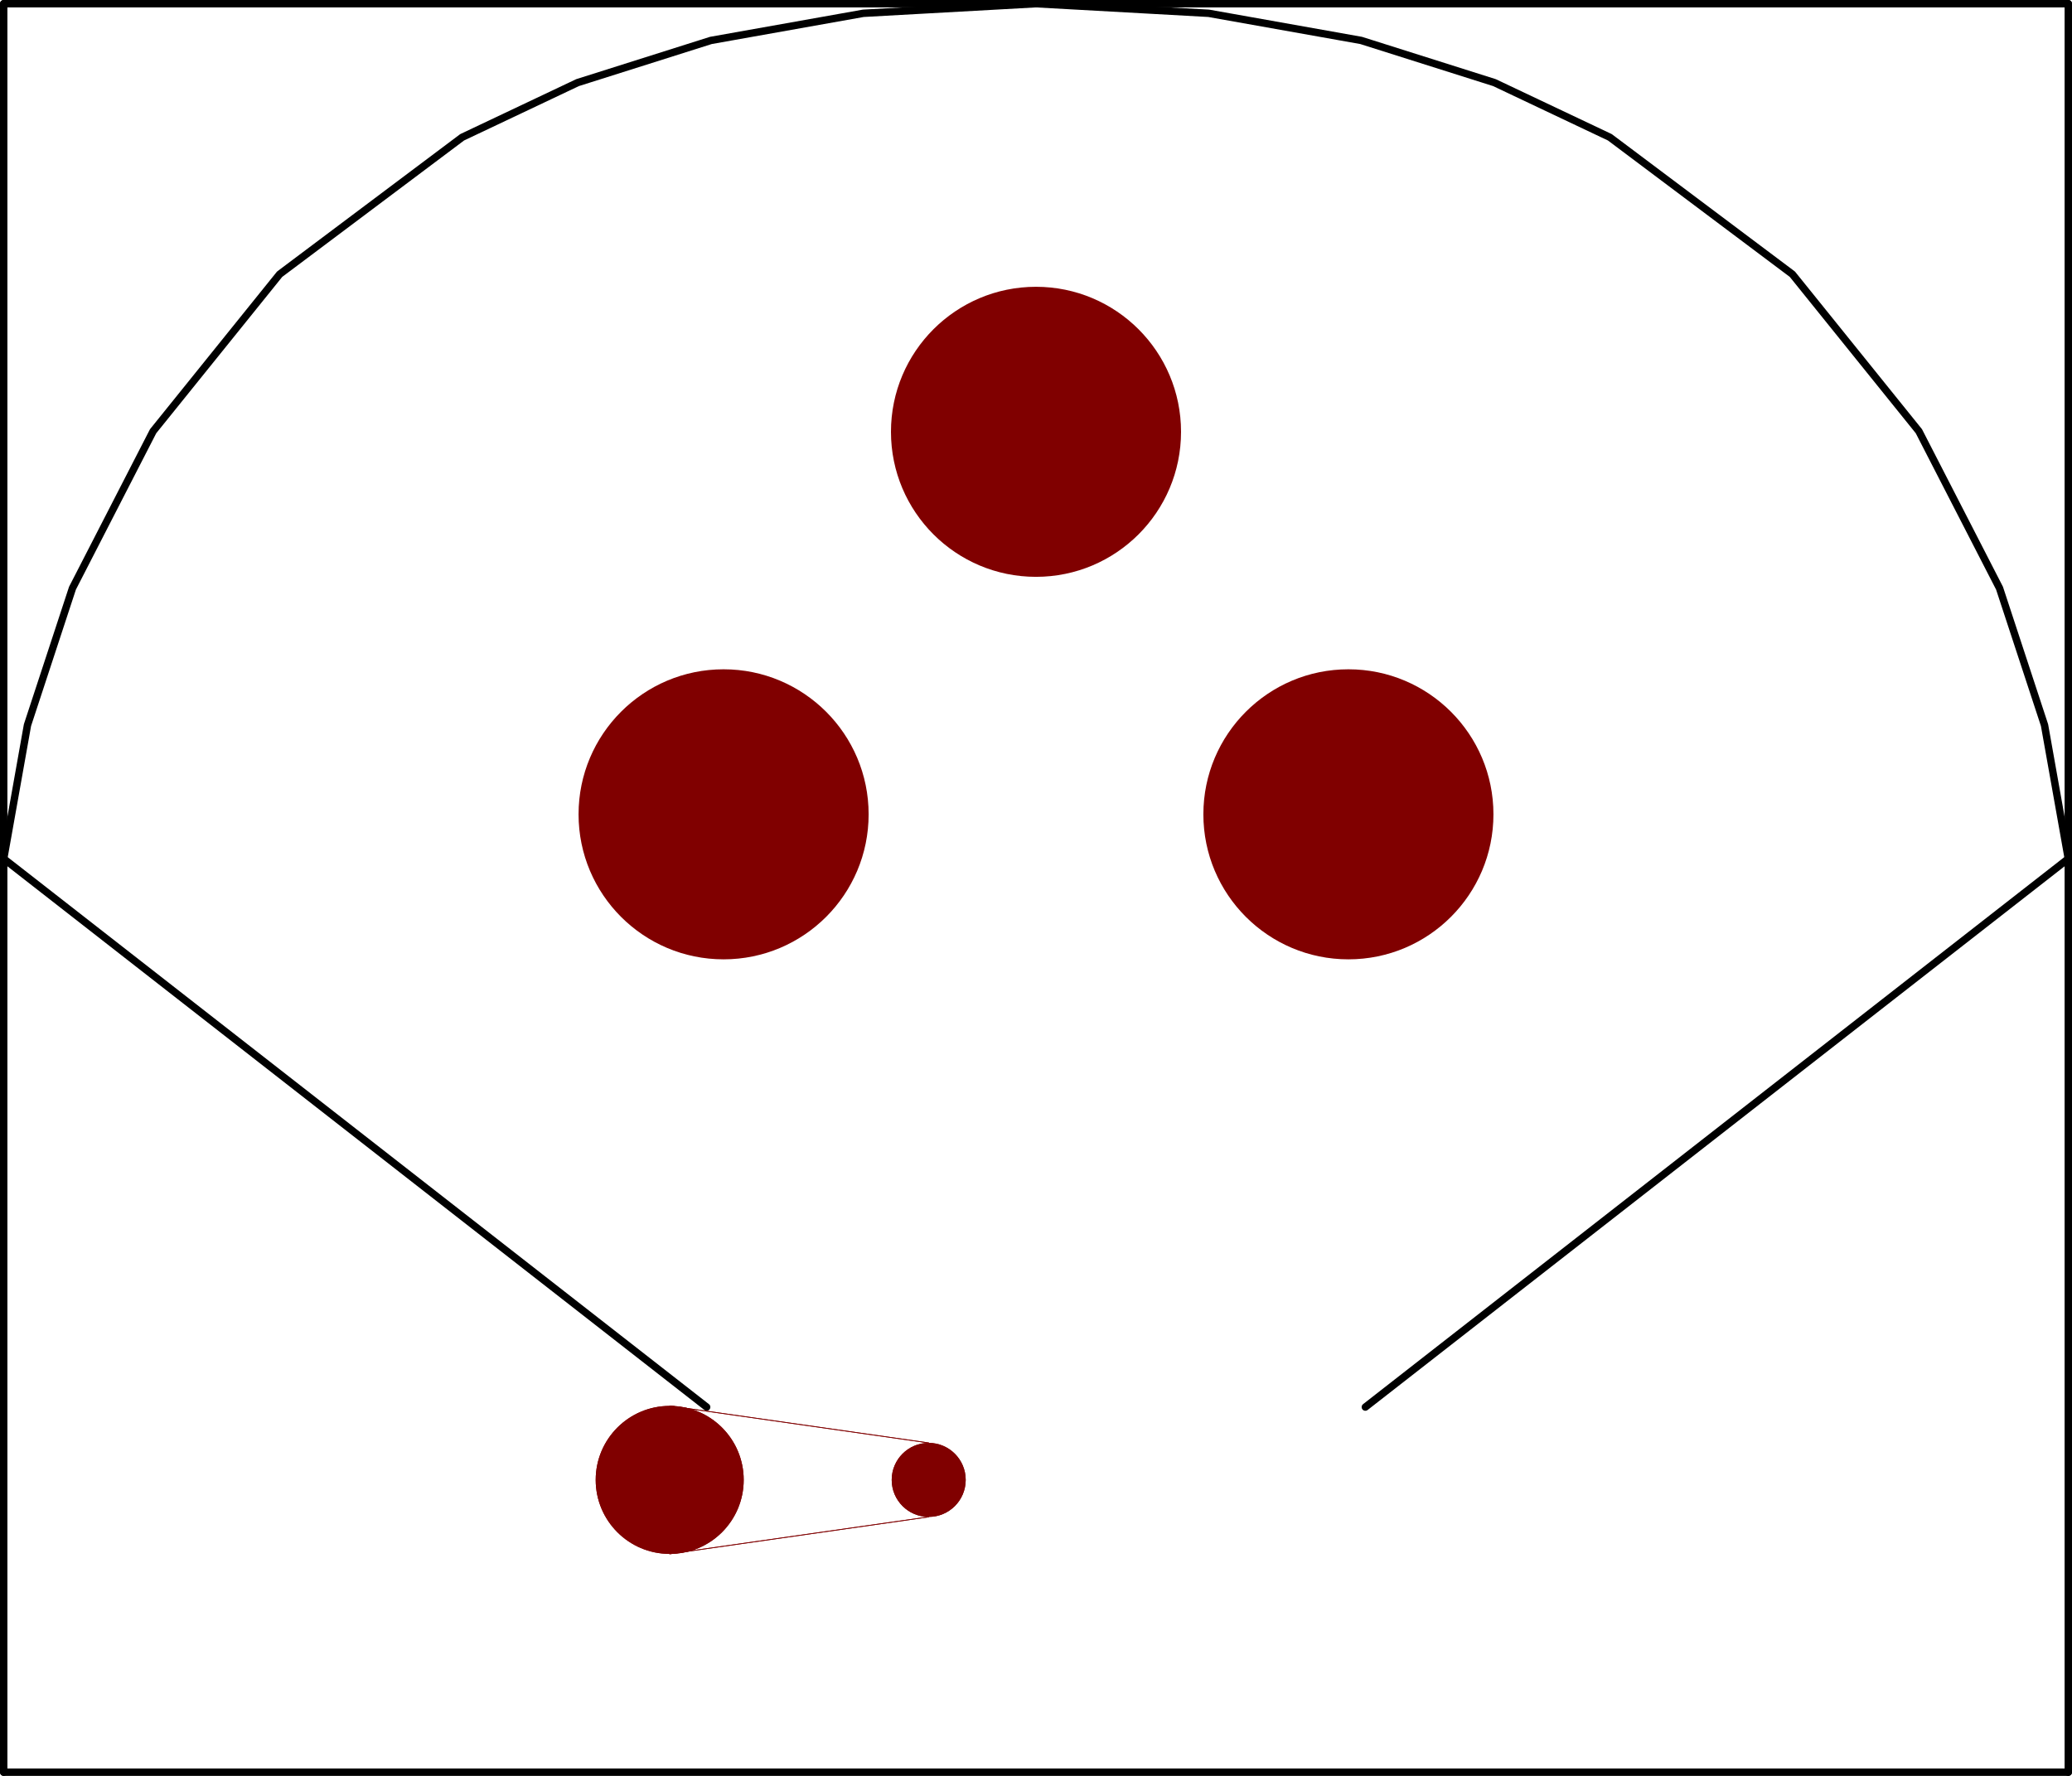
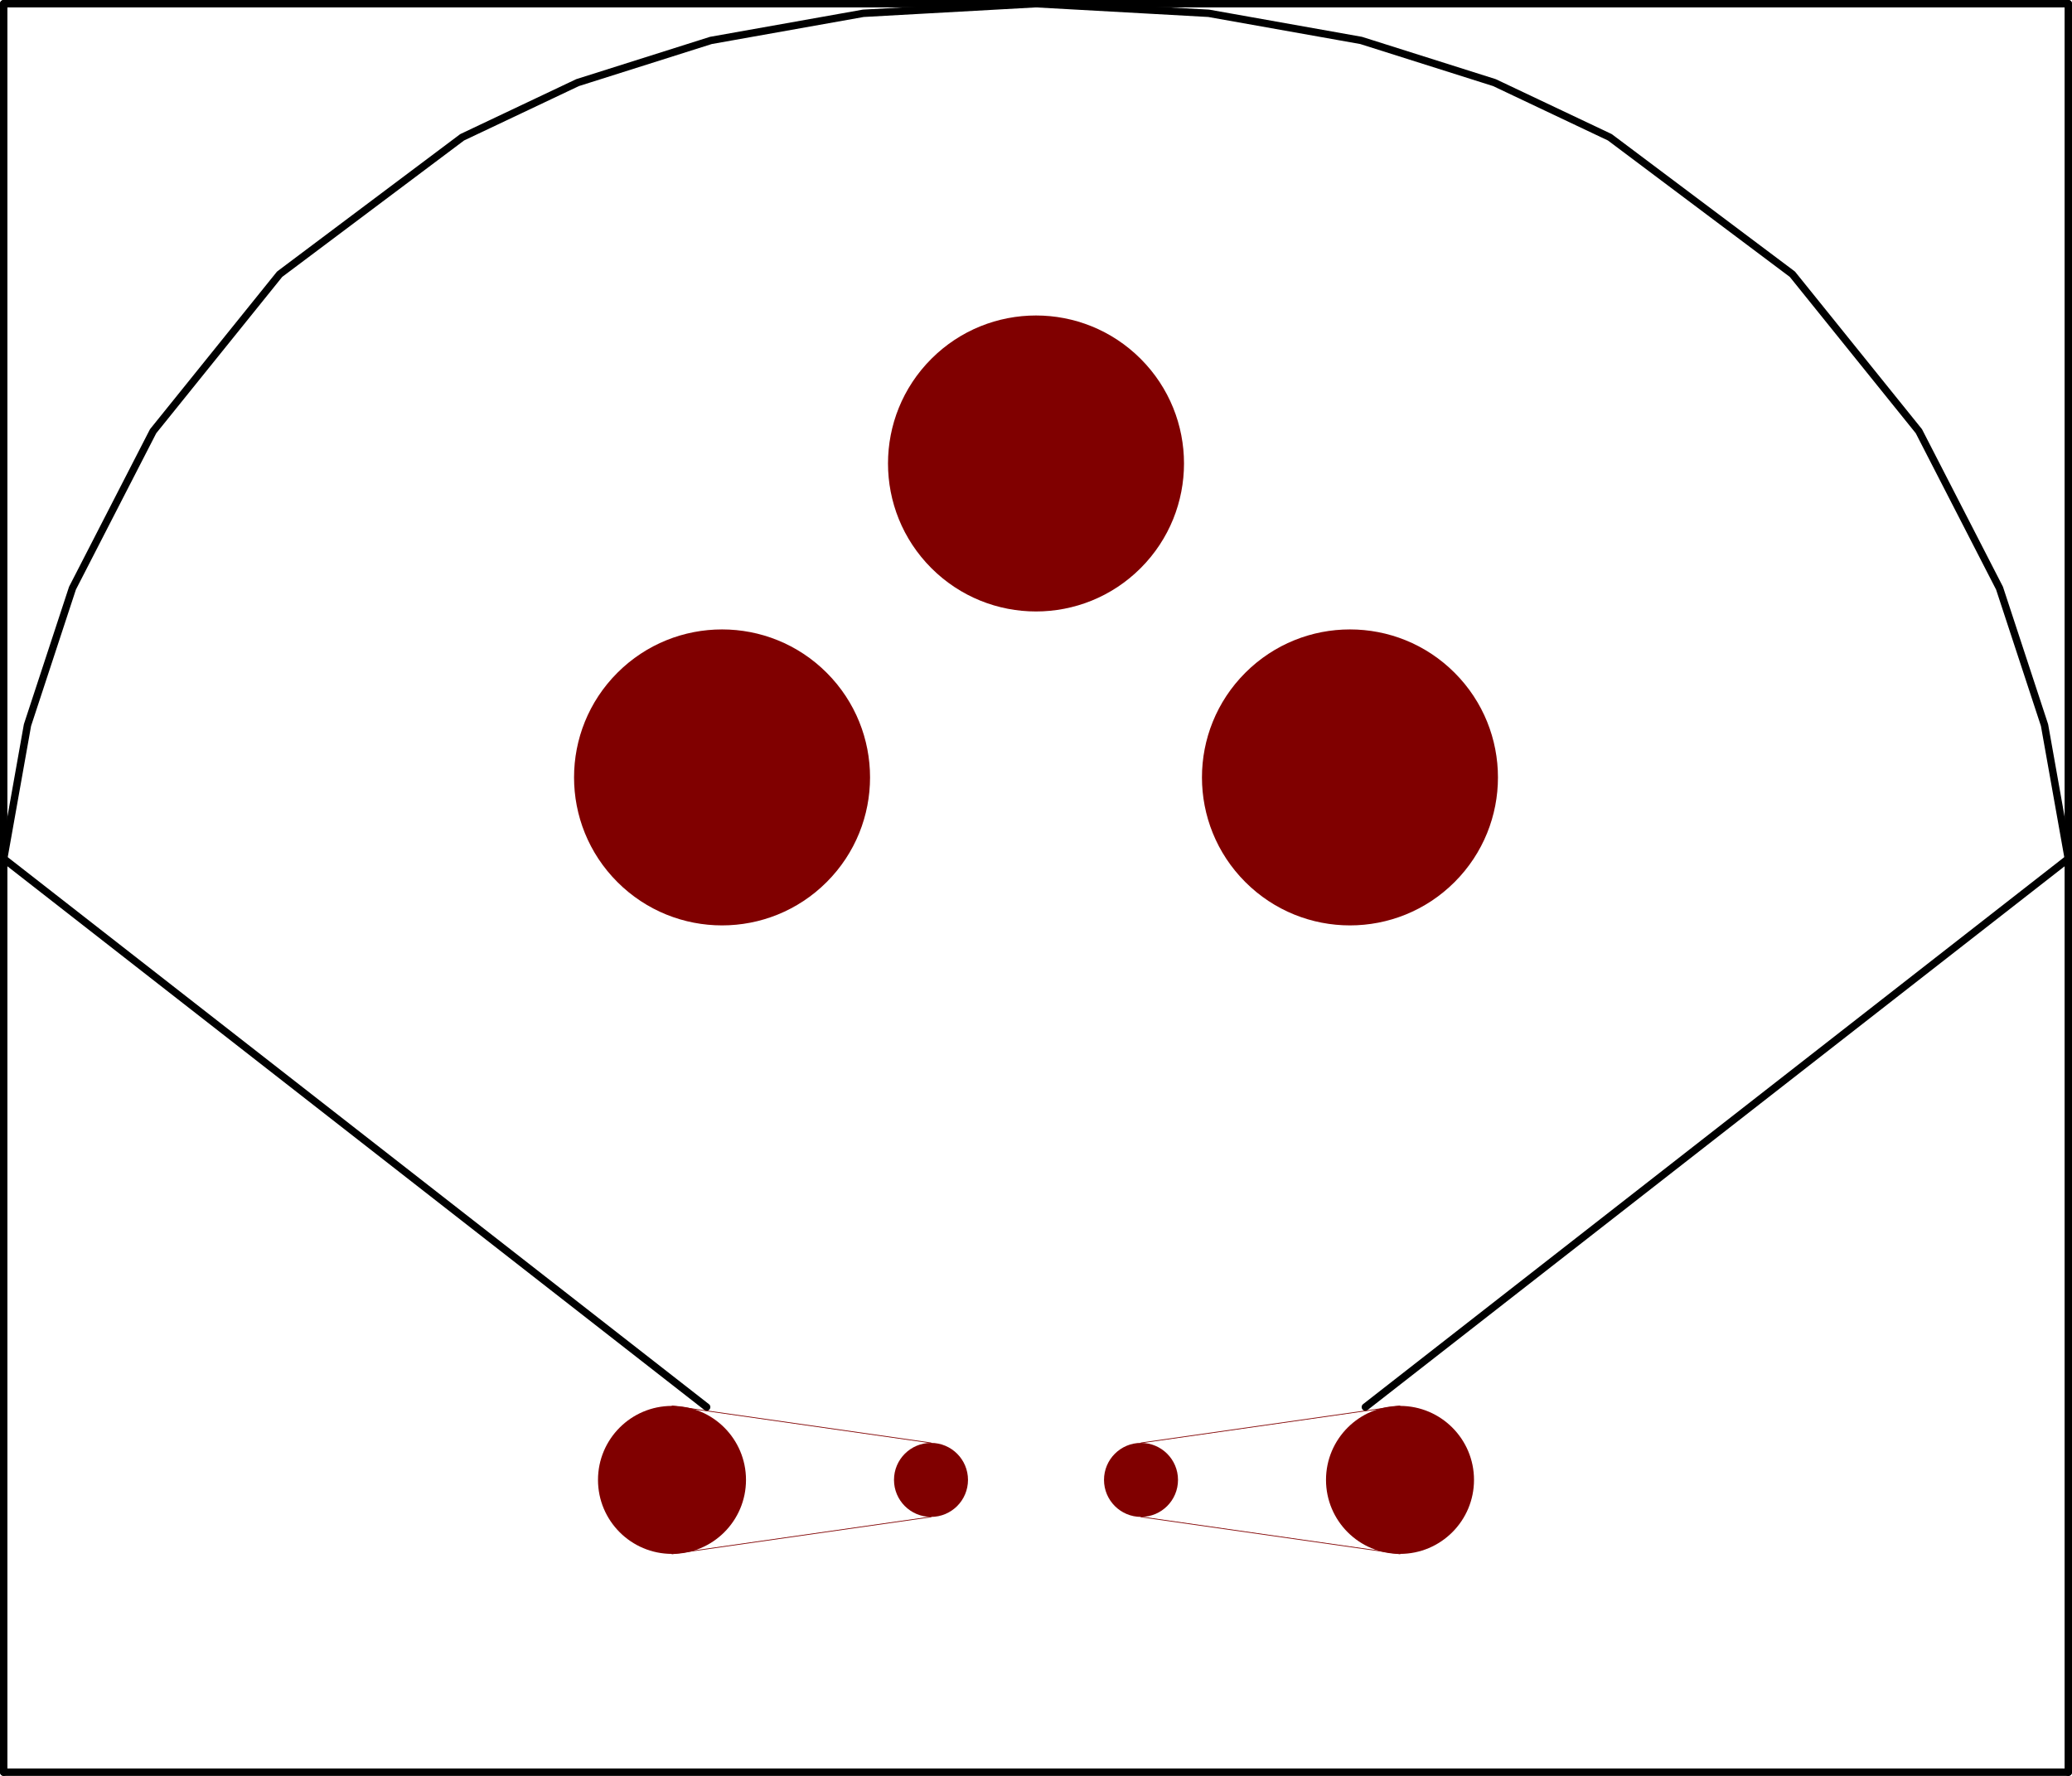
<svg xmlns="http://www.w3.org/2000/svg" width="280" height="240" viewBox="0 0 280 240" version="1.1" id="svg1">
  <defs id="defs1">
    <meshgradient id="meshgradient9" gradientUnits="userSpaceOnUse" x="112.911" y="7.174">
      <meshrow id="meshrow9">
        <meshpatch id="meshpatch9">
          <stop path="c 8.137,0  16.275,0  24.412,0" style="stop-color:#ffffff;stop-opacity:1" id="stop9" />
          <stop path="c 0,1.282  0,2.563  0,3.845" style="stop-color:#000000;stop-opacity:1" id="stop10" />
          <stop path="c -8.137,0  -16.275,0  -24.412,0" style="stop-color:#ffffff;stop-opacity:1" id="stop11" />
          <stop path="c 0,-1.282  0,-2.563  0,-3.845" style="stop-color:#000000;stop-opacity:1" id="stop12" />
        </meshpatch>
      </meshrow>
    </meshgradient>
  </defs>
-   <g id="Walls" style="display:inline">
+   <g id="Walls">
    <path style="display:inline;fill:#000080;stroke:#000000;stroke-width:1;stroke-linecap:round;stroke-linejoin:round;stroke-dasharray:none;stroke-opacity:1" d="M 95.494,190.158 0.5,116.049" id="w6" />
    <path style="display:inline;fill:#000080;stroke:#000000;stroke-width:1;stroke-linecap:round;stroke-linejoin:round;stroke-dasharray:none;stroke-opacity:1" d="M 184.506,190.158 279.5,116.049" id="w5" />
-     <path style="fill:none;stroke:#000000;stroke-width:1;stroke-linecap:round;stroke-linejoin:round;stroke-dasharray:none;stroke-opacity:1" d="m 0.5,0.5 h 279" id="w4" />
-     <path style="fill:none;stroke:#000000;stroke-width:1;stroke-linecap:round;stroke-linejoin:round;stroke-dasharray:none;stroke-opacity:1" d="M 0.5,239.5 V 0.5" id="w3" />
-     <path style="fill:none;stroke:#000000;stroke-width:1;stroke-linecap:round;stroke-linejoin:round;stroke-dasharray:none;stroke-opacity:1" d="m 279.5,0.5 v 239" id="w2" />
-     <path style="fill:none;stroke:#000000;stroke-width:1;stroke-linecap:round;stroke-linejoin:round;stroke-dasharray:none;stroke-opacity:1" d="m 0.5,239.5 h 279" id="w1" />
-     <path style="fill:none;stroke:#000000;stroke-width:1;stroke-linecap:round;stroke-linejoin:round;stroke-dasharray:none;stroke-opacity:1" d="M 0.5 116.049 L 3.713 97.995 L 9.794 79.489 L 20.693 58.275 L 37.787 37.06 L 62.452 18.555 L 78.053 11.164 L 96.064 5.465 L 116.655 1.798 L 140 0.5 L 163.345 1.798 L 183.936 5.465 L 201.947 11.164 L 217.548 18.555 L 242.213 37.06 L 259.307 58.275 L 270.206 79.489 L 276.287 97.995 L 279.5 116.049" id="top_arc" />
+     <path style="display:inline;fill:none;stroke:#000000;stroke-width:1;stroke-linecap:round;stroke-linejoin:round;stroke-dasharray:none;stroke-opacity:1" d="m 0.5,0.5 h 279" id="w4" />
+     <path style="display:inline;fill:none;stroke:#000000;stroke-width:1;stroke-linecap:round;stroke-linejoin:round;stroke-dasharray:none;stroke-opacity:1" d="M 0.5,239.5 V 0.5" id="w3" />
+     <path style="display:inline;fill:none;stroke:#000000;stroke-width:1;stroke-linecap:round;stroke-linejoin:round;stroke-dasharray:none;stroke-opacity:1" d="m 279.5,0.5 v 239" id="w2" />
+     <path style="display:inline;fill:none;stroke:#000000;stroke-width:1;stroke-linecap:round;stroke-linejoin:round;stroke-dasharray:none;stroke-opacity:1" d="m 0.5,239.5 h 279" id="w1" />
+     <path style="display:inline;fill:none;stroke:#000000;stroke-width:1;stroke-linecap:round;stroke-linejoin:round;stroke-dasharray:none;stroke-opacity:1" d="M 0.5 116.049 L 3.713 97.995 L 9.794 79.489 L 20.693 58.275 L 37.787 37.06 L 62.452 18.555 L 78.053 11.164 L 96.064 5.465 L 116.655 1.798 L 140 0.5 L 163.345 1.798 L 183.936 5.465 L 201.947 11.164 L 217.548 18.555 L 242.213 37.06 L 259.307 58.275 L 270.206 79.489 L 276.287 97.995 L 279.5 116.049" id="top_arc" />
  </g>
-   <g id="Flippers" style="display:inline">
-     <g id="fl_left" style="display:inline">
+   <g id="Bumpers">
+     <g id="g1" transform="rotate(45,140.0095,49.37063)">
+       <circle style="fill:#800000;stroke:none;stroke-width:0.817;stroke-linecap:butt;stroke-linejoin:miter;stroke-dasharray:none" id="b2" cx="149.383" cy="58.757" r="20" />
+       <circle style="fill:#800000;stroke:none;stroke-width:0.817;stroke-linecap:butt;stroke-linejoin:miter;stroke-dasharray:none" id="b2-1" cx="209.383" cy="58.757" r="20" />
+       <circle style="fill:#800000;stroke:none;stroke-width:0.817;stroke-linecap:butt;stroke-linejoin:miter;stroke-dasharray:none" id="b2-5" cx="149.383" cy="118.757" r="20" />
+     </g>
+   </g>
+   <g id="Flippers">
+     <g id="fl_left" style="display:inline" transform="translate(0.3099899)">
      <circle style="fill:#800000;stroke:none;stroke-width:0.8;stroke-linecap:round;stroke-linejoin:round;stroke-dasharray:none;stroke-opacity:1" id="path7" cx="90.5" cy="200" r="10" />
      <circle style="fill:#800000;stroke:none;stroke-width:0.534;stroke-linecap:round;stroke-linejoin:round;stroke-dasharray:none;stroke-opacity:1" id="path8" cx="125.5" cy="200" r="5" />
      <path style="fill:#800000;stroke:#800000;stroke-width:0.1;stroke-linecap:round;stroke-linejoin:round;stroke-dasharray:none;stroke-opacity:1" d="m 125.5,195 -35,-5" id="path9" />
      <path style="fill:#800000;stroke:#800000;stroke-width:0.1;stroke-linecap:round;stroke-linejoin:round;stroke-dasharray:none;stroke-opacity:1" d="m 125.5,205 -35,5" id="path10" />
    </g>
-     <g id="fl_right" style="display:inline">
-       <circle style="fill:#800000;stroke:none;stroke-width:0.8;stroke-linecap:round;stroke-linejoin:round;stroke-dasharray:none;stroke-opacity:1" id="path7-3" cx="90.5" cy="200" r="10" />
-       <circle style="fill:#800000;stroke:none;stroke-width:0.534;stroke-linecap:round;stroke-linejoin:round;stroke-dasharray:none;stroke-opacity:1" id="path8-5" cx="125.5" cy="200" r="5" />
-       <path style="fill:#800000;stroke:#800000;stroke-width:0.1;stroke-linecap:round;stroke-linejoin:round;stroke-dasharray:none;stroke-opacity:1" d="m 125.5,195 -35,-5" id="path9-3" />
-       <path style="fill:#800000;stroke:#800000;stroke-width:0.1;stroke-linecap:round;stroke-linejoin:round;stroke-dasharray:none;stroke-opacity:1" d="m 125.5,205 -35,5" id="path10-7" />
+     <g id="fl_right" transform="translate(0.3099899,-0.68209)">
+       <circle style="fill:#800000;stroke:none;stroke-width:0.8;stroke-linecap:round;stroke-linejoin:round;stroke-dasharray:none;stroke-opacity:1" id="path7-2" cx="188.88" cy="200.682" r="10" />
+       <circle style="fill:#800000;stroke:none;stroke-width:0.534;stroke-linecap:round;stroke-linejoin:round;stroke-dasharray:none;stroke-opacity:1" id="path8-1" cx="153.88" cy="200.682" r="5" />
+       <path style="fill:#800000;stroke:#800000;stroke-width:0.1;stroke-linecap:round;stroke-linejoin:round;stroke-dasharray:none;stroke-opacity:1" d="m 153.88,195.682 35,-5" id="path9-9" />
+       <path style="fill:#800000;stroke:#800000;stroke-width:0.1;stroke-linecap:round;stroke-linejoin:round;stroke-dasharray:none;stroke-opacity:1" d="m 153.88,205.682 35,5" id="path10-7" />
    </g>
  </g>
-   <g id="Bumpers">
-     <circle style="fill:#800000;stroke:none;stroke-width:0.801;stroke-linecap:butt;stroke-linejoin:miter;stroke-dasharray:none" id="b3" cx="182.217" cy="110.05" r="19.599" />
-     <circle style="fill:#800000;stroke:none;stroke-width:0.801;stroke-linecap:butt;stroke-linejoin:miter;stroke-dasharray:none" id="b2" cx="97.783" cy="110.05" r="19.599" />
-     <circle style="fill:#800000;stroke:none;stroke-width:0.801;stroke-linecap:butt;stroke-linejoin:miter;stroke-dasharray:none" id="b1" cx="140" cy="58.357" r="19.599" />
-   </g>
</svg>
